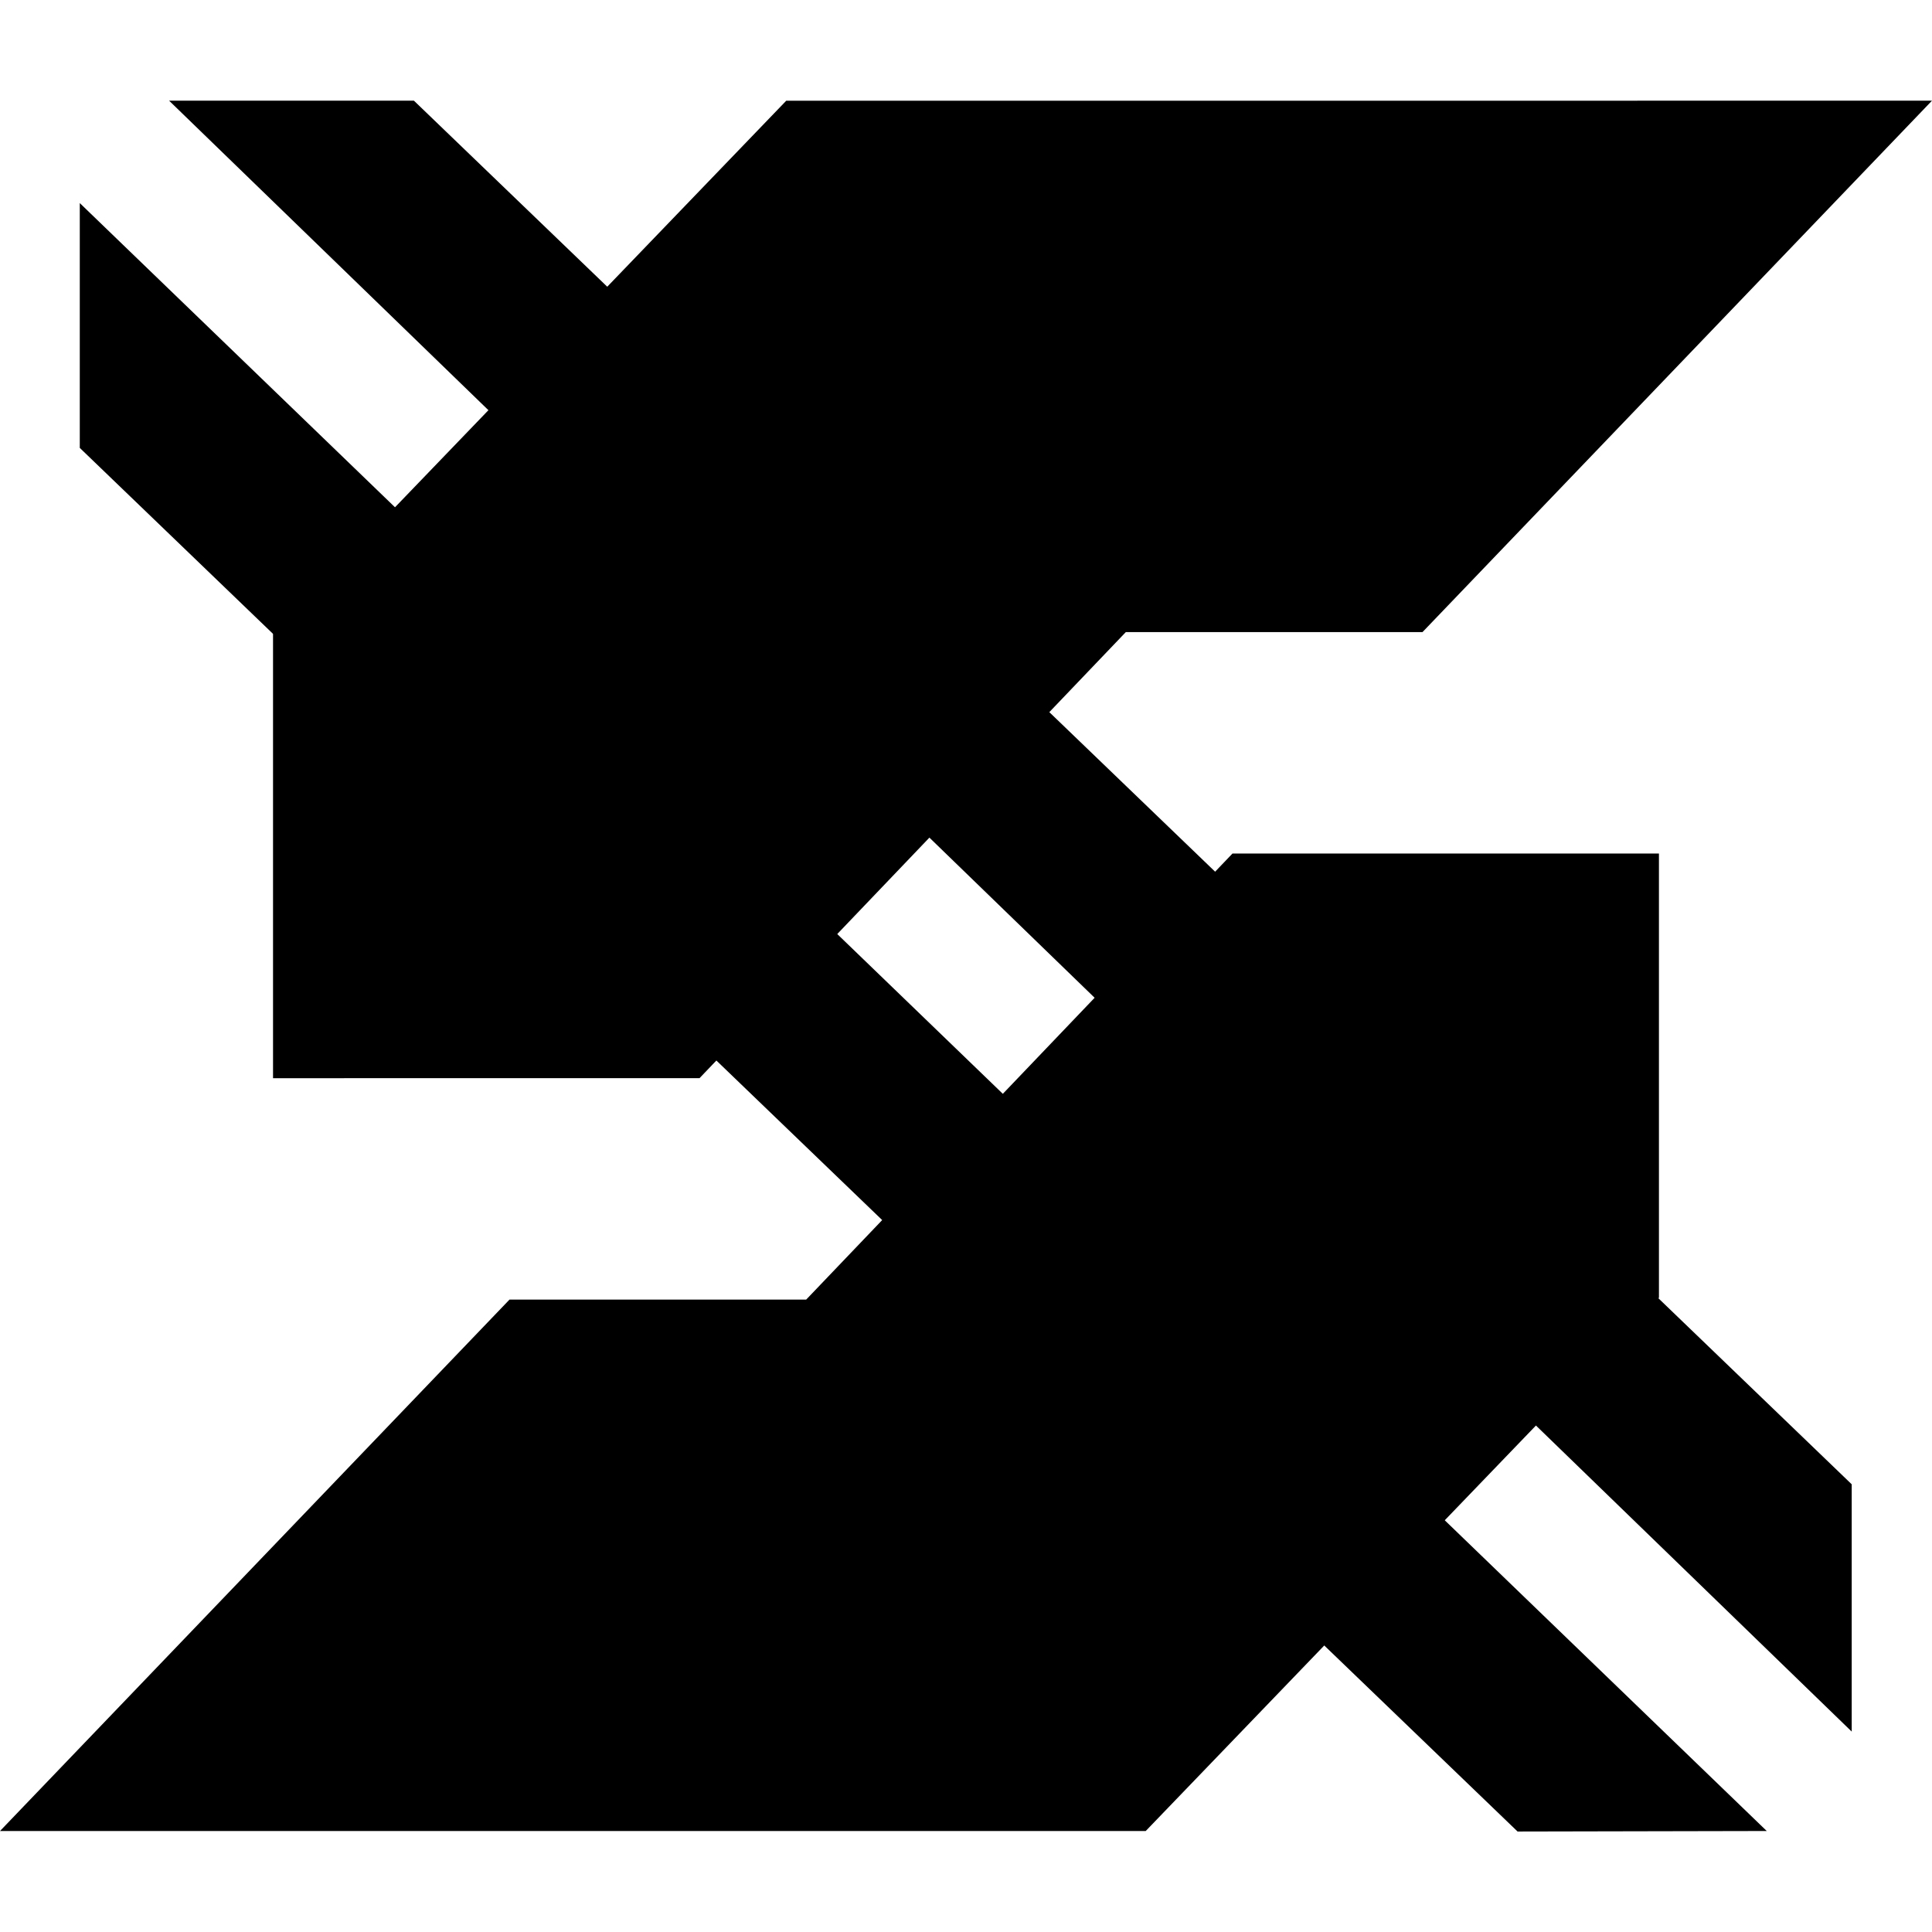
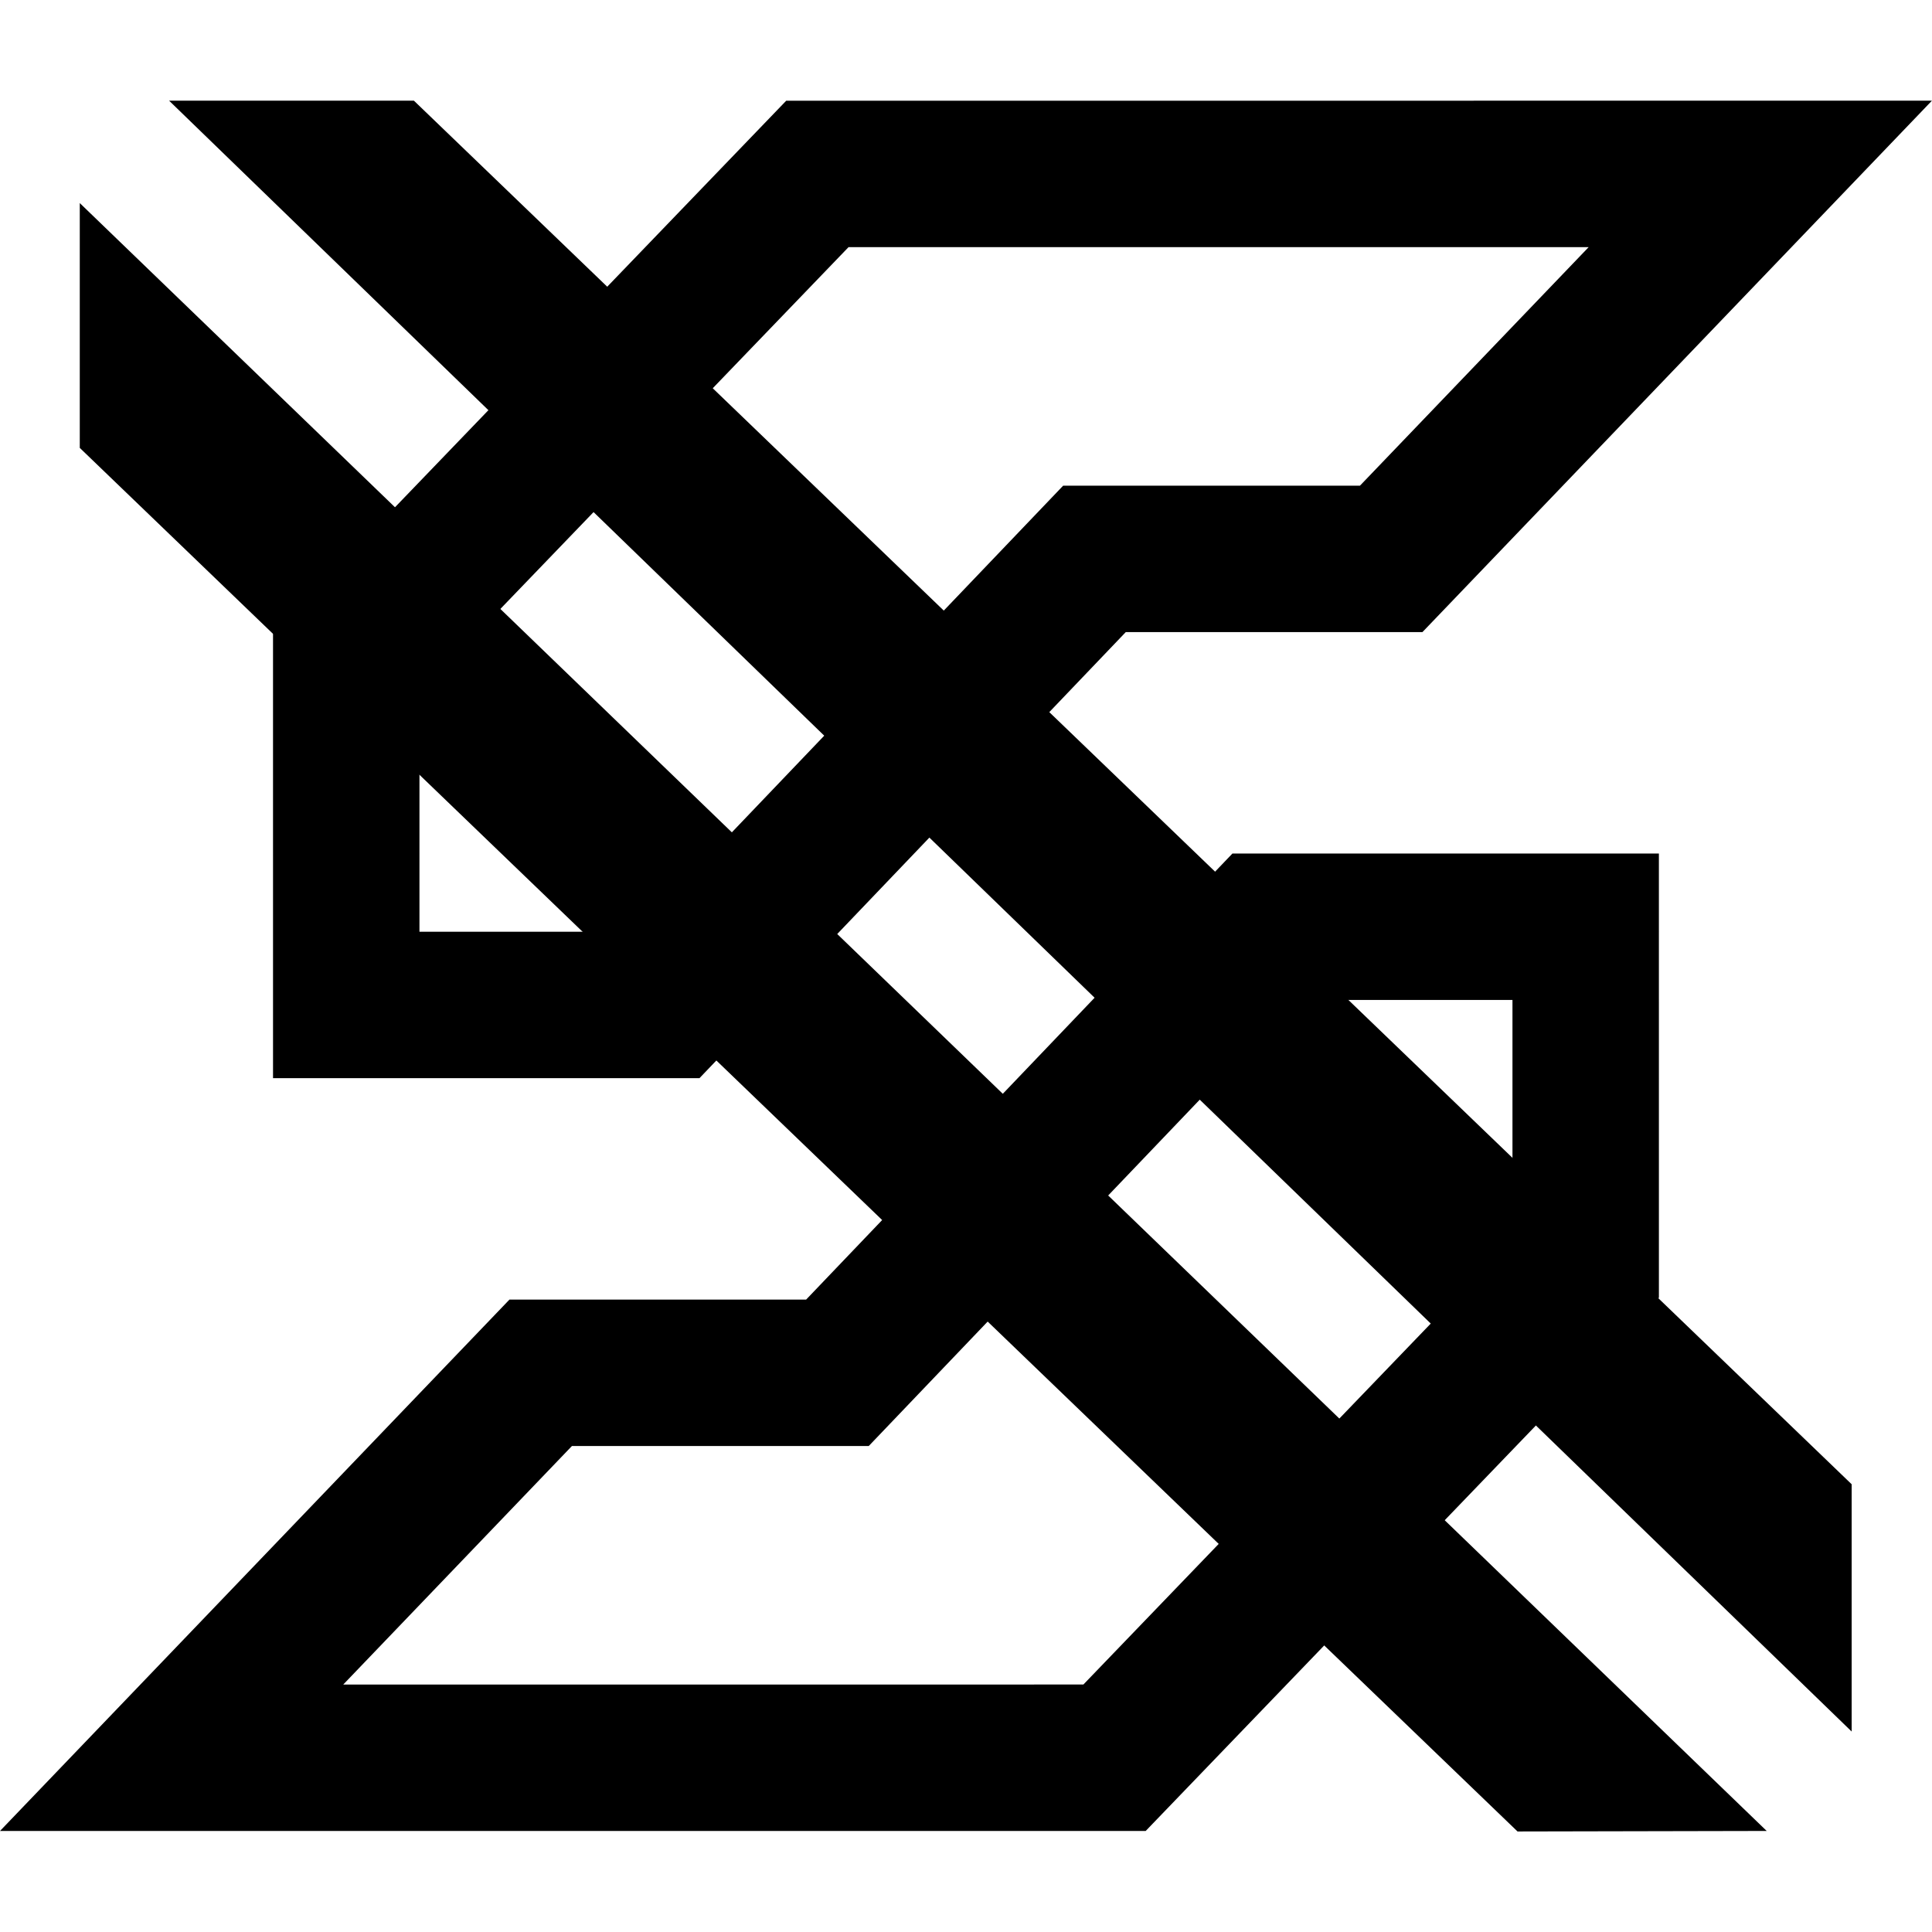
- <svg xmlns="http://www.w3.org/2000/svg" width="100%" height="100%" viewBox="0 0 4167 4167" version="1.1" xml:space="preserve" style="fill-rule:evenodd;clip-rule:evenodd;stroke-linejoin:round;stroke-miterlimit:2;">
+ <svg xmlns="http://www.w3.org/2000/svg" width="100%" height="100%" viewBox="0 0 17363 17363" version="1.1" xml:space="preserve" style="fill-rule:evenodd;clip-rule:evenodd;stroke-linejoin:round;stroke-miterlimit:2;">
  <g transform="matrix(4.16667,0,0,4.16667,0,0)">
-     <g transform="matrix(1.30479,-1.35588,1.16643,1.12248,-735.746,616.836)">
-       <path d="M481.384,876.332L433.753,819.033L433.753,180.969L482.28,126.685L481.384,876.332ZM519.615,124.56L566.314,180.969L566.314,819.033L517.297,873.863L519.615,124.56Z" />
-     </g>
-     <g id="Artboard3" transform="matrix(1,0,0,1,-1075.66,-1166.67)">
-       <rect x="1075.66" y="1166.67" width="1000" height="1000" style="fill:none;" />
-       <clipPath id="_clip1">
-         <rect x="1075.66" y="1166.67" width="1000" height="1000" />
-       </clipPath>
-       <g clip-path="url(#_clip1)">
-         <g transform="matrix(0.0211694,0,0,0.0211694,731.918,822.862)">
-           <path d="M22913.9,31743.7L22914,42604.9L33342.1,42604.7L43766.2,31697.3L51020.6,31697.2L63478.8,18702.9L35463.2,18703.4L22913.9,31743.9L22913.9,31743.7ZM56802.7,47972.7L56802.5,37111.5L46374.4,37111.7L35950.4,48019.1L28695.9,48019.1L16237.6,61013.4L44253.2,61013L56802.6,47972.6L56802.7,47972.6L56802.7,47972.7Z" />
+     <g transform="matrix(4.16667,0,0,4.16667,0,0)">
+       <g transform="matrix(1.30479,-1.35588,1.16643,1.12248,-735.746,616.836)">
+         <path d="M481.384,876.332L433.753,819.033L433.753,180.969L482.28,126.685L481.384,876.332ZM519.615,124.56L566.314,180.969L566.314,819.033L517.297,873.863L519.615,124.56Z" />
+       </g>
+       <g id="Artboard3" transform="matrix(1,0,0,1,-1075.66,-1166.67)">
+         <rect x="1075.66" y="1166.67" width="1000" height="1000" style="fill:none;" />
+         <g>
+           <clipPath id="_clip1">
+             <rect x="1075.66" y="1166.67" width="1000" height="1000" />
+           </clipPath>
+           <g clip-path="url(#_clip1)">
+             <g transform="matrix(0.0211694,0,0,0.0211694,731.918,822.862)">
+               <path d="M56802.7,47972.6L56802.6,47972.6L55046.6,49797.3L53222,47972.8C53222,49186.5 53719.9,49993 54344.3,50527.1L44253.2,61013L16237.6,61013.4L28695.9,48019.1L35950.4,48019.1L46374.4,37111.7L56802.5,37111.5L56802.7,47972.6ZM53222,46529.4L53221.9,40692.3L47905.4,40692.4L37481.3,51599.8L30223.4,51599.8L24631.3,57432.6L42729.6,57432.3L53222,46529.4ZM22913.9,31743.9L35463.2,18703.4L63478.8,18702.9L51020.6,31697.2L43766.2,31697.3L33342.1,42604.7L22914,42604.9L22913.9,31743.9ZM26494.6,33187L26494.7,39024.1L31811.2,39024L42235.3,28116.6L49493,28116.5L55085.2,22283.8L36986.8,22284.1L26494.6,33187Z" />
+             </g>
+           </g>
        </g>
      </g>
    </g>
  </g>
</svg>
